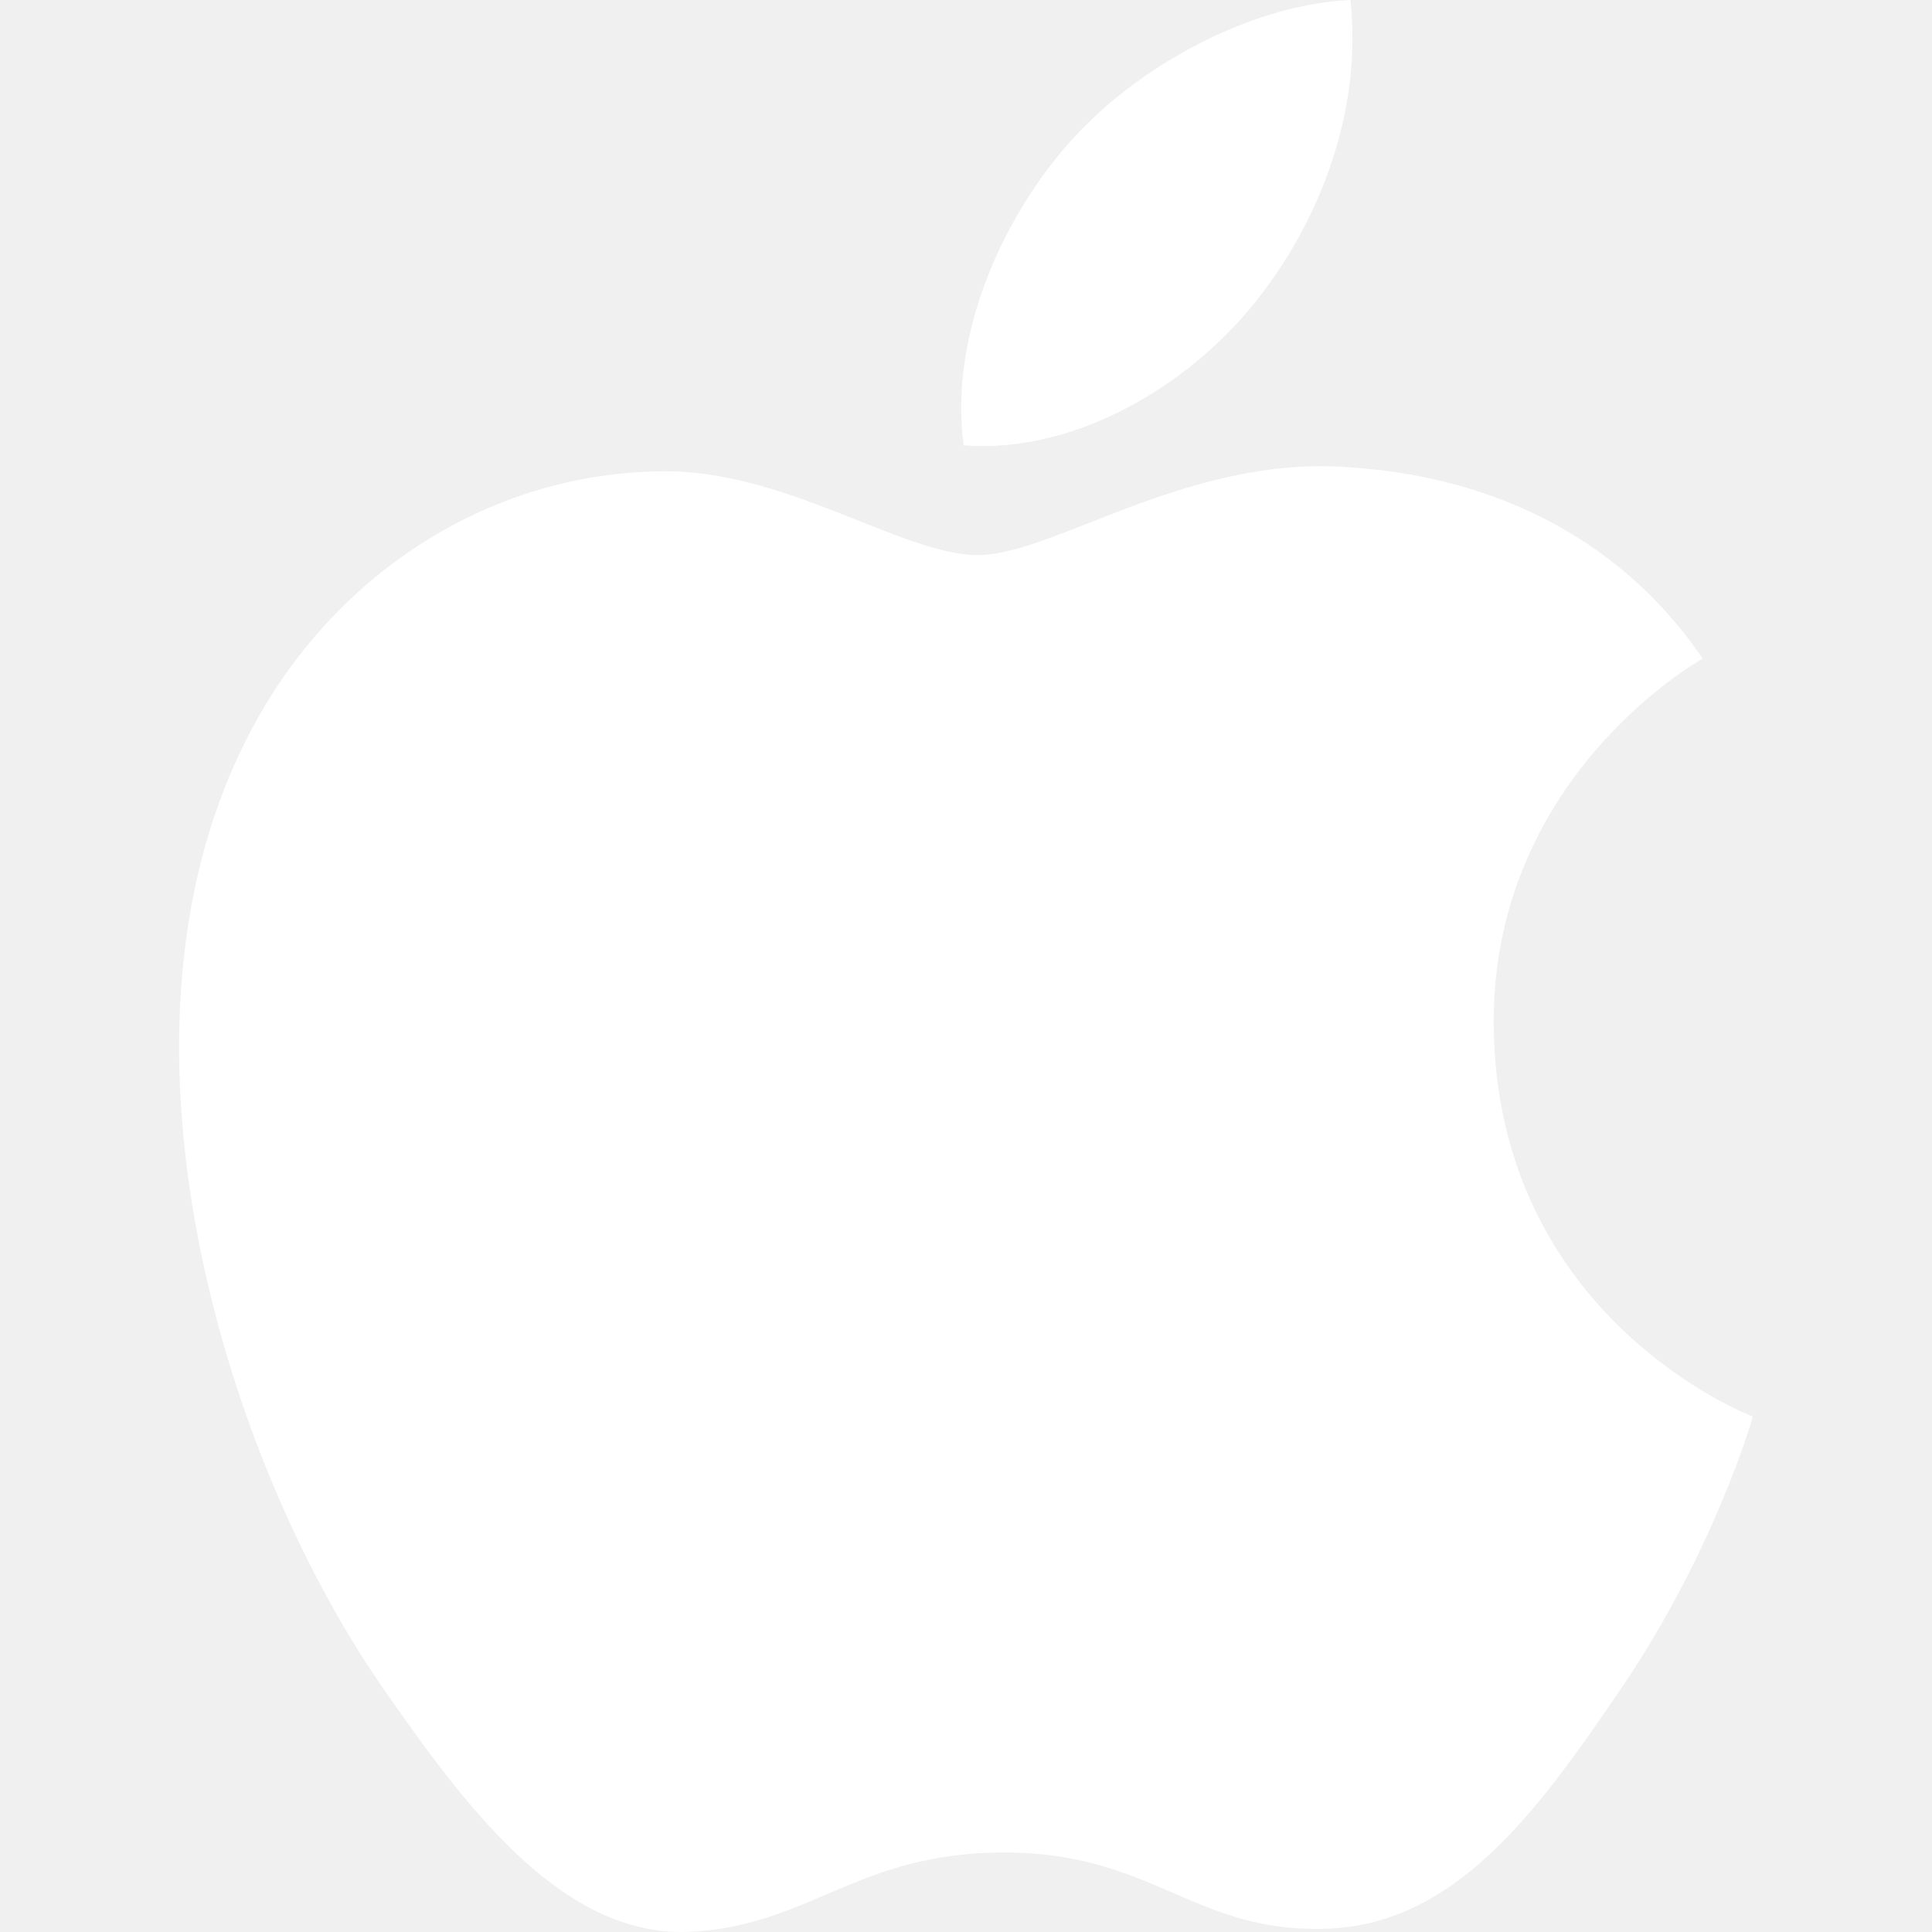
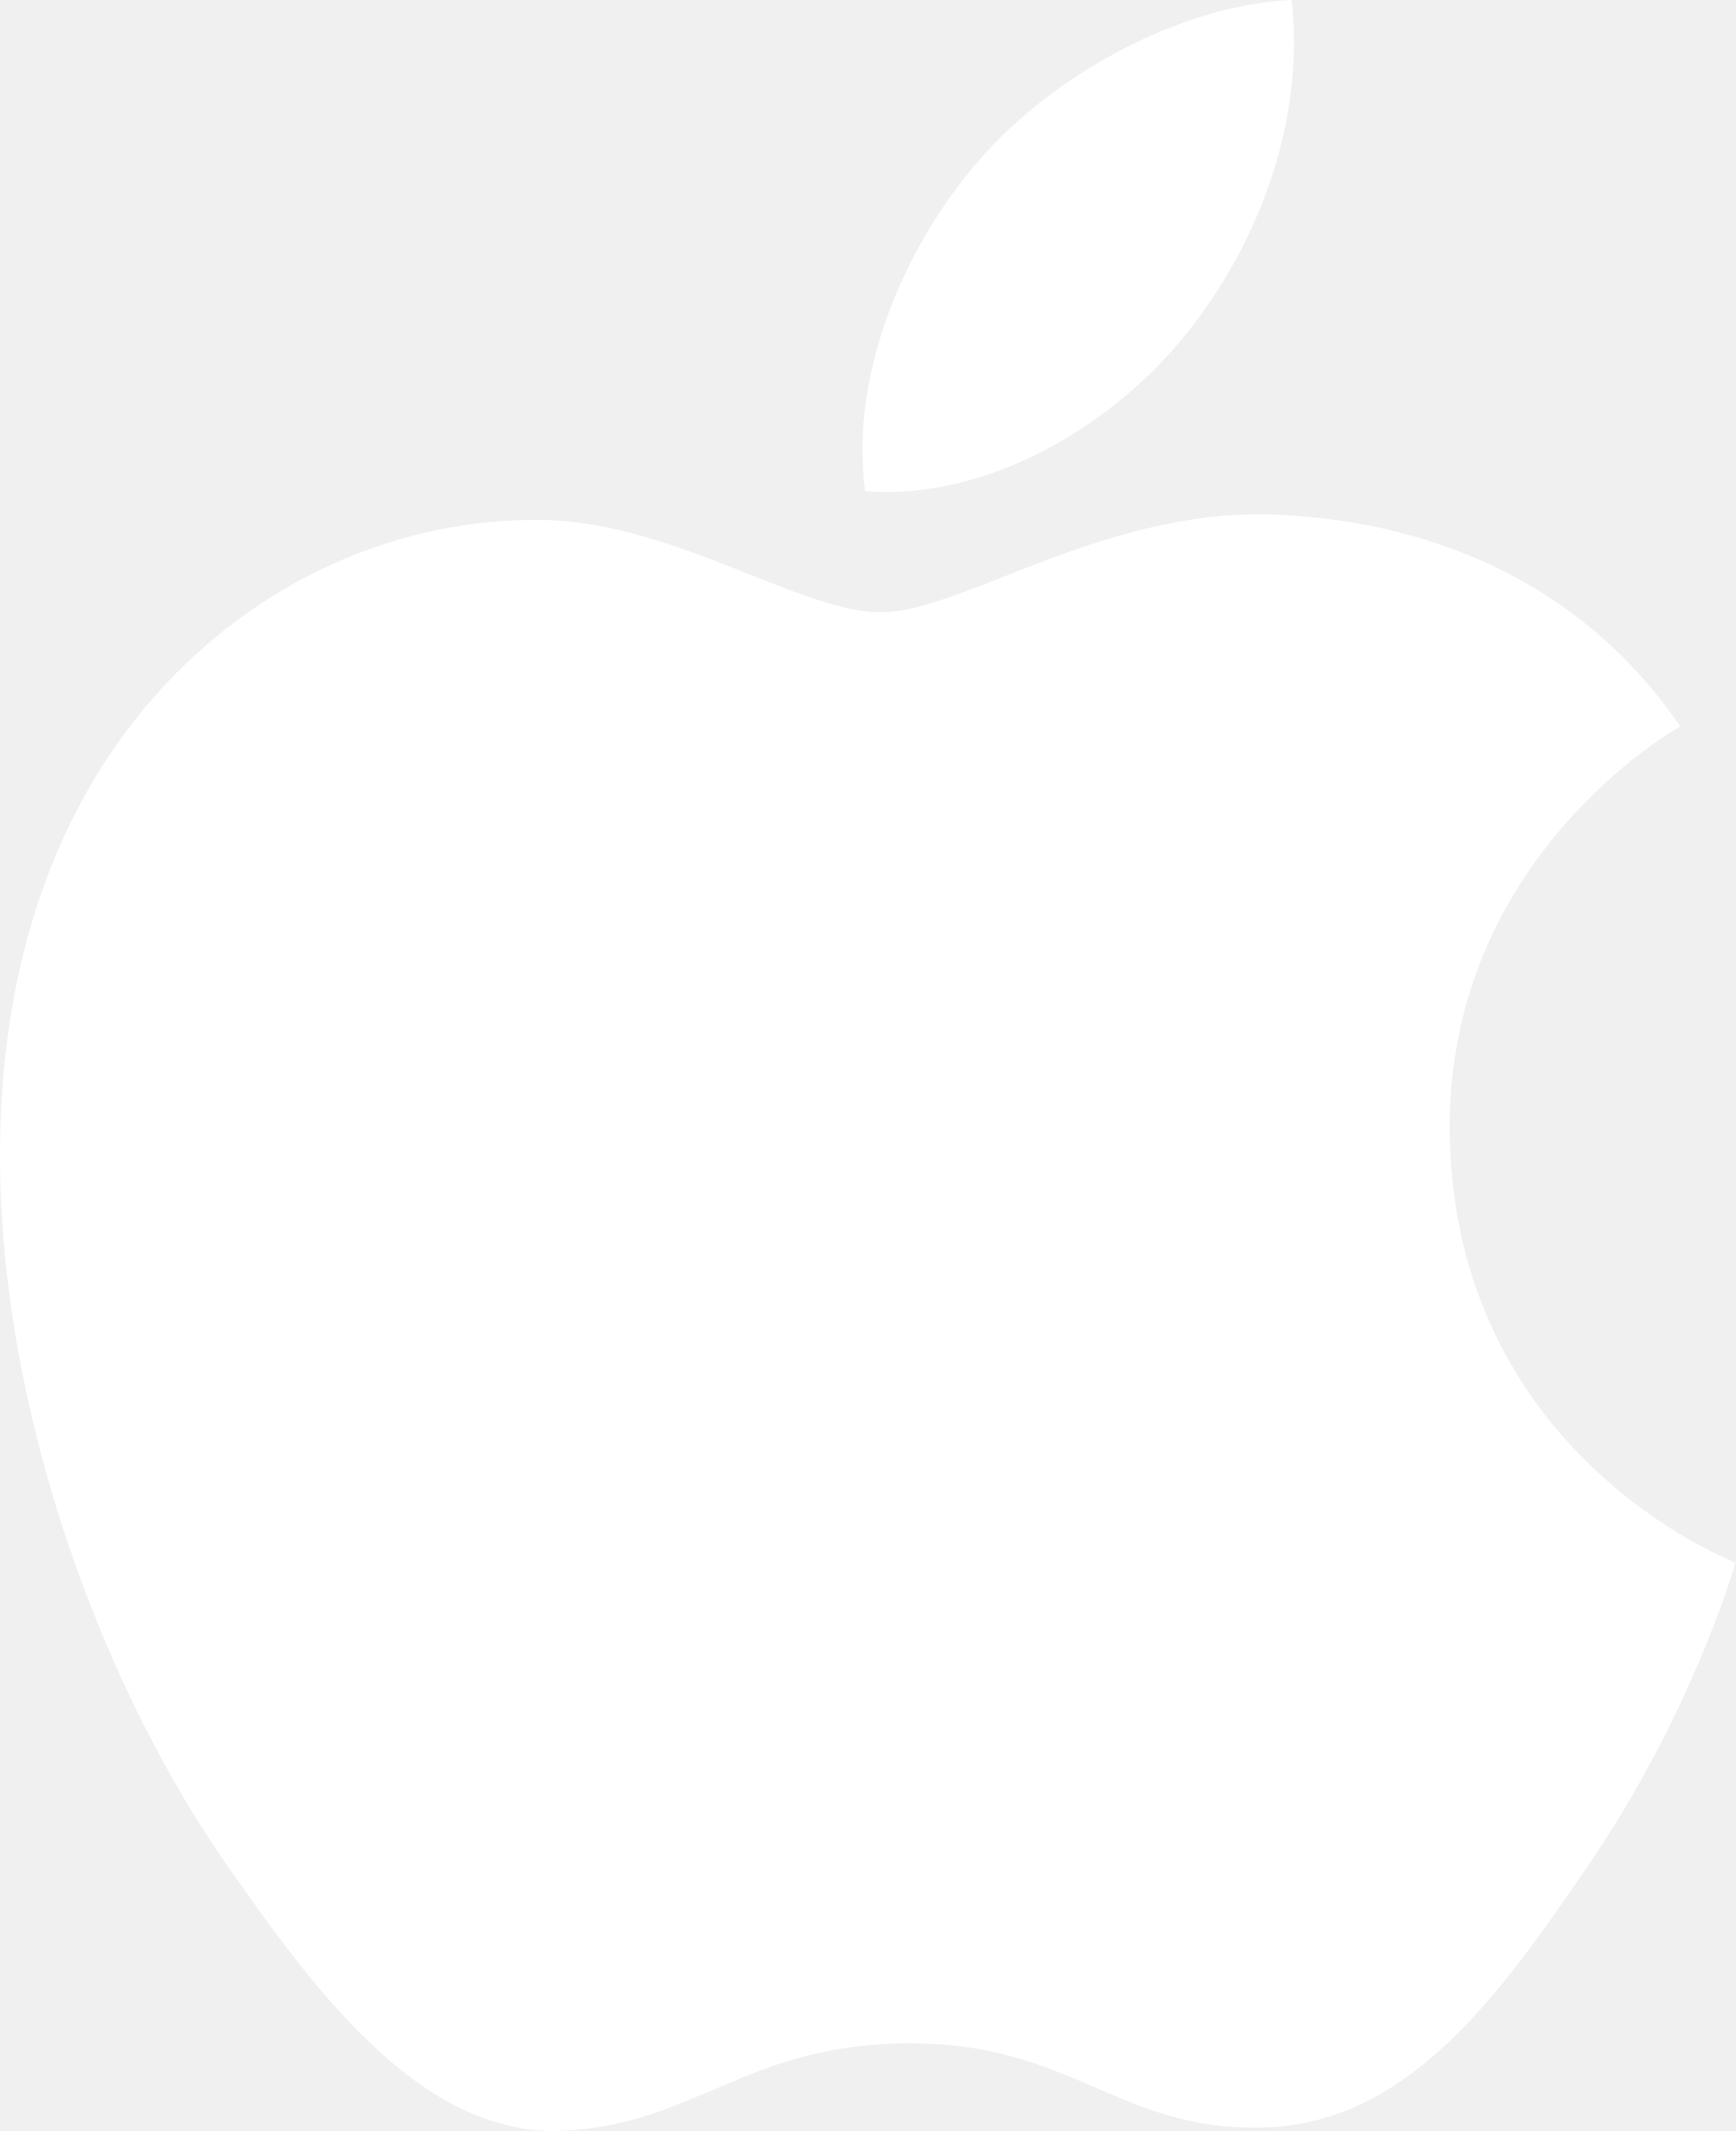
- <svg xmlns="http://www.w3.org/2000/svg" fill="#FFFFFF" role="img" viewBox="0 0 24 24">
+ <svg xmlns="http://www.w3.org/2000/svg" fill="#ffffff" role="img" viewBox="2.225 0 19.55 24">
  <path d="M12.152 6.896c-.948 0-2.415-1.078-3.96-1.04-2.04.027-3.91 1.183-4.961 3.014-2.117 3.675-.546 9.103 1.519 12.09 1.013 1.454 2.208 3.09 3.792 3.039 1.52-.065 2.09-.987 3.935-.987 1.831 0 2.35.987 3.96.948 1.637-.026 2.676-1.48 3.676-2.948 1.156-1.688 1.636-3.325 1.662-3.415-.039-.013-3.182-1.221-3.22-4.857-.026-3.04 2.48-4.494 2.597-4.559-1.429-2.09-3.623-2.324-4.39-2.376-2-.156-3.675 1.09-4.61 1.09zM15.53 3.83c.843-1.012 1.4-2.427 1.245-3.83-1.207.052-2.662.805-3.532 1.818-.78.896-1.454 2.338-1.273 3.714 1.338.104 2.715-.688 3.559-1.701" />
</svg>
